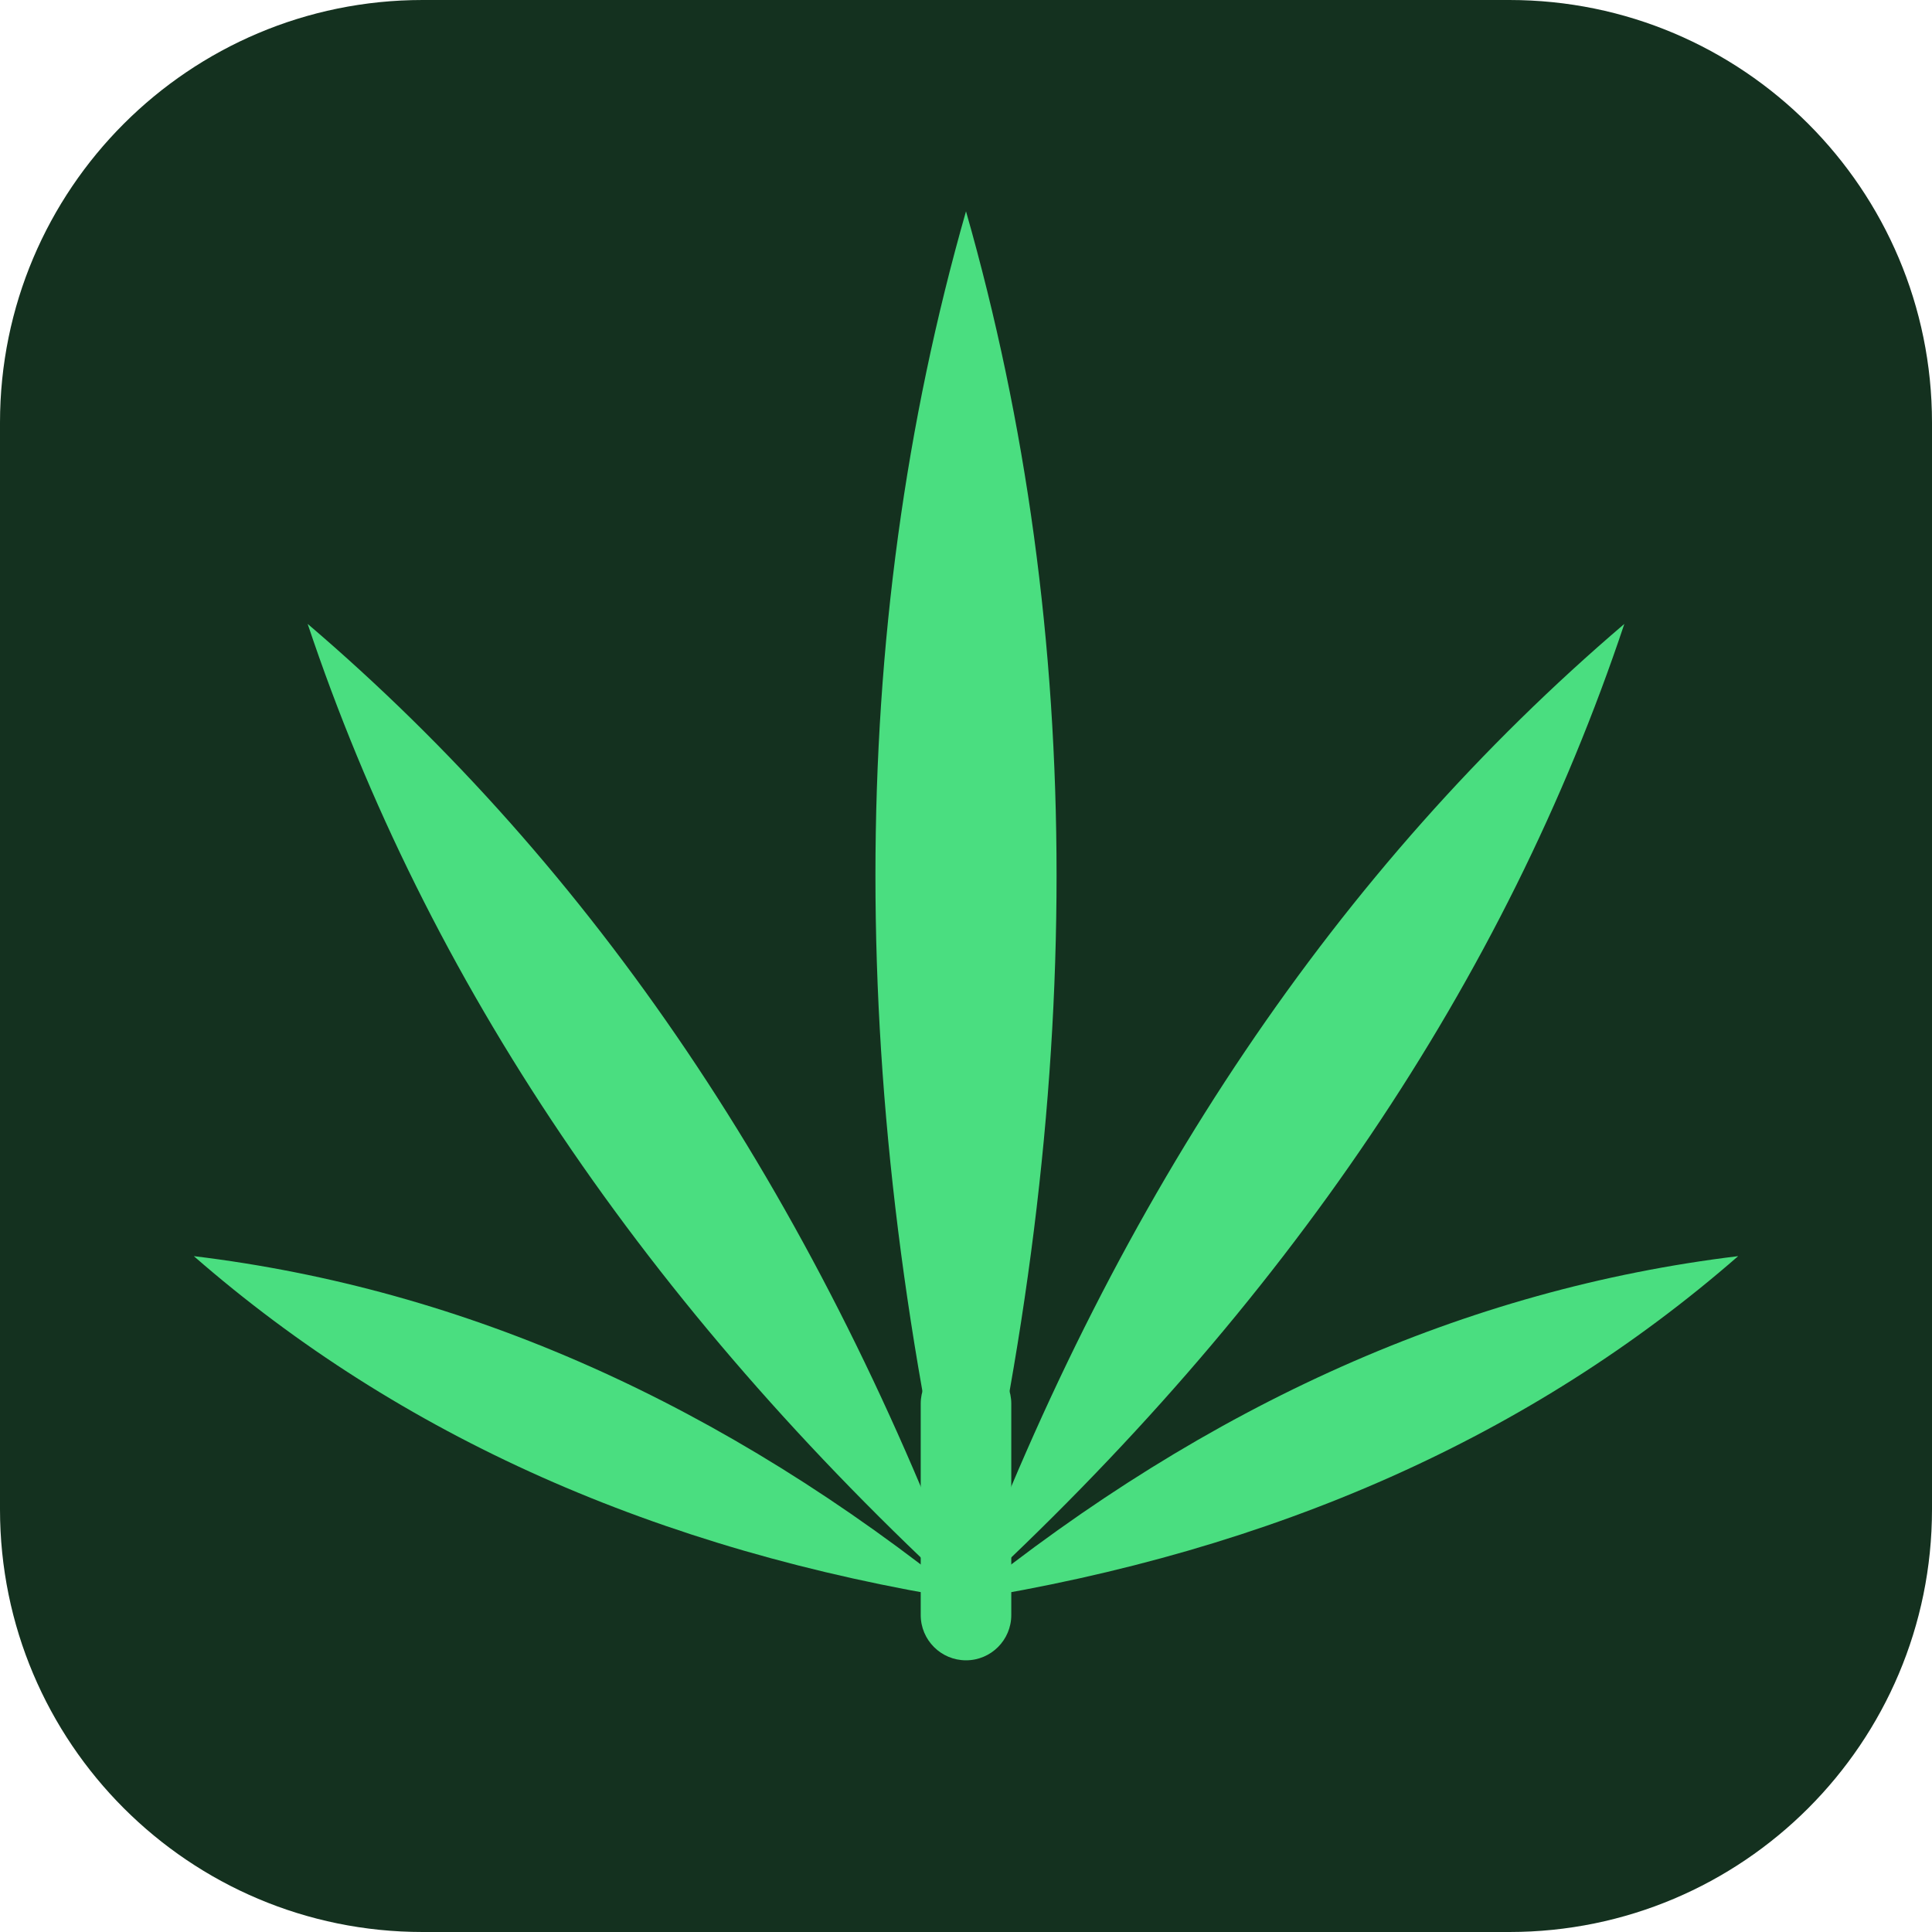
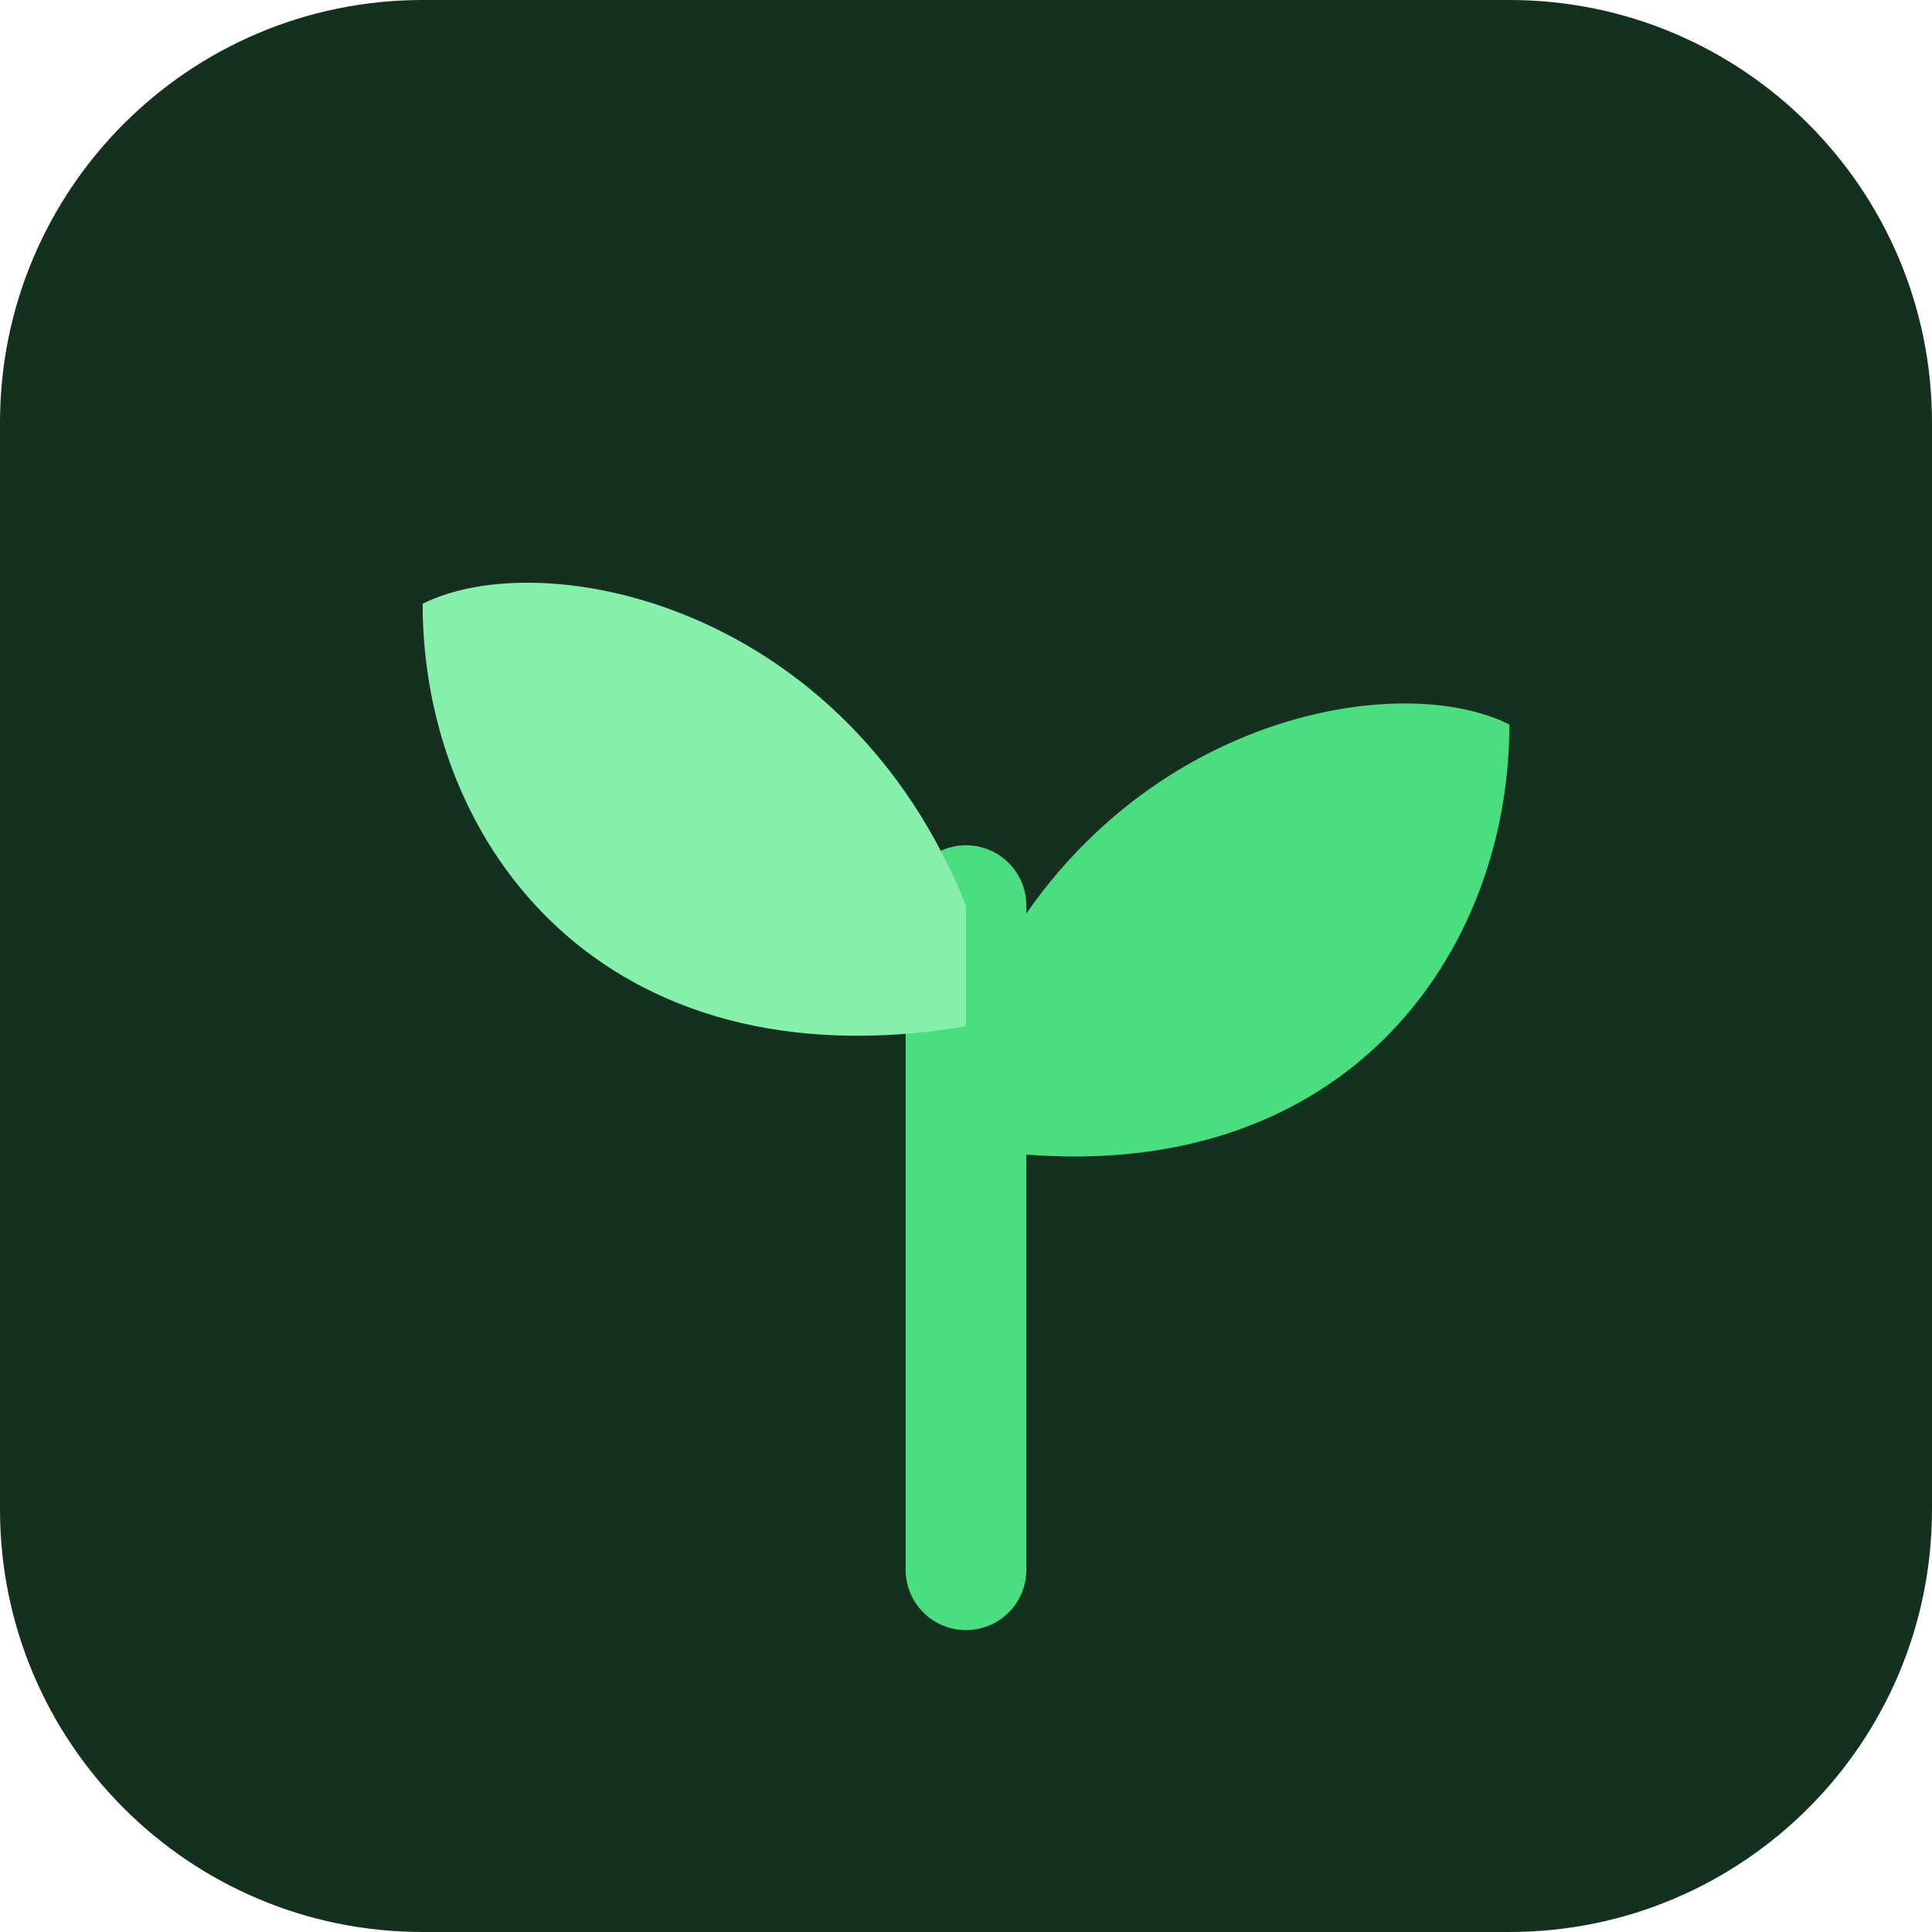
<svg xmlns="http://www.w3.org/2000/svg" viewBox="0 0 64 64" width="64" height="64">
  <rect width="64" height="64" rx="14" fill="#14311f" />
-   <g transform="translate(32,53)" fill="#4ade80">
-     <path d="M0,0 Q6,-25 0,-46 Q-6,-25 0,0 Z" />
-     <path d="M0,0 Q5,-21 0,-39 Q-5,-21 0,0 Z" transform="rotate(34)" />
-     <path d="M0,0 Q5,-21 0,-39 Q-5,-21 0,0 Z" transform="rotate(-34)" />
-     <path d="M0,0 Q4,-15 0,-28 Q-4,-15 0,0 Z" transform="rotate(66)" />
-     <path d="M0,0 Q4,-15 0,-28 Q-4,-15 0,0 Z" transform="rotate(-66)" />
-   </g>
-   <rect x="30.5" y="45" width="3" height="10" rx="1.5" fill="#4ade80" />
+   <path d="M32,52 C32,44 32,36 32,30" stroke="#4ade80" stroke-width="4" stroke-linecap="round" fill="none" />
+   <path d="M32,34 C36,24 46,22 50,24 C50,32 44,40 32,38 Z" fill="#4ade80" />
+   <path d="M32,30 C28,20 18,18 14,20 C14,28 20,36 32,34 Z" fill="#86efac" />
</svg>
